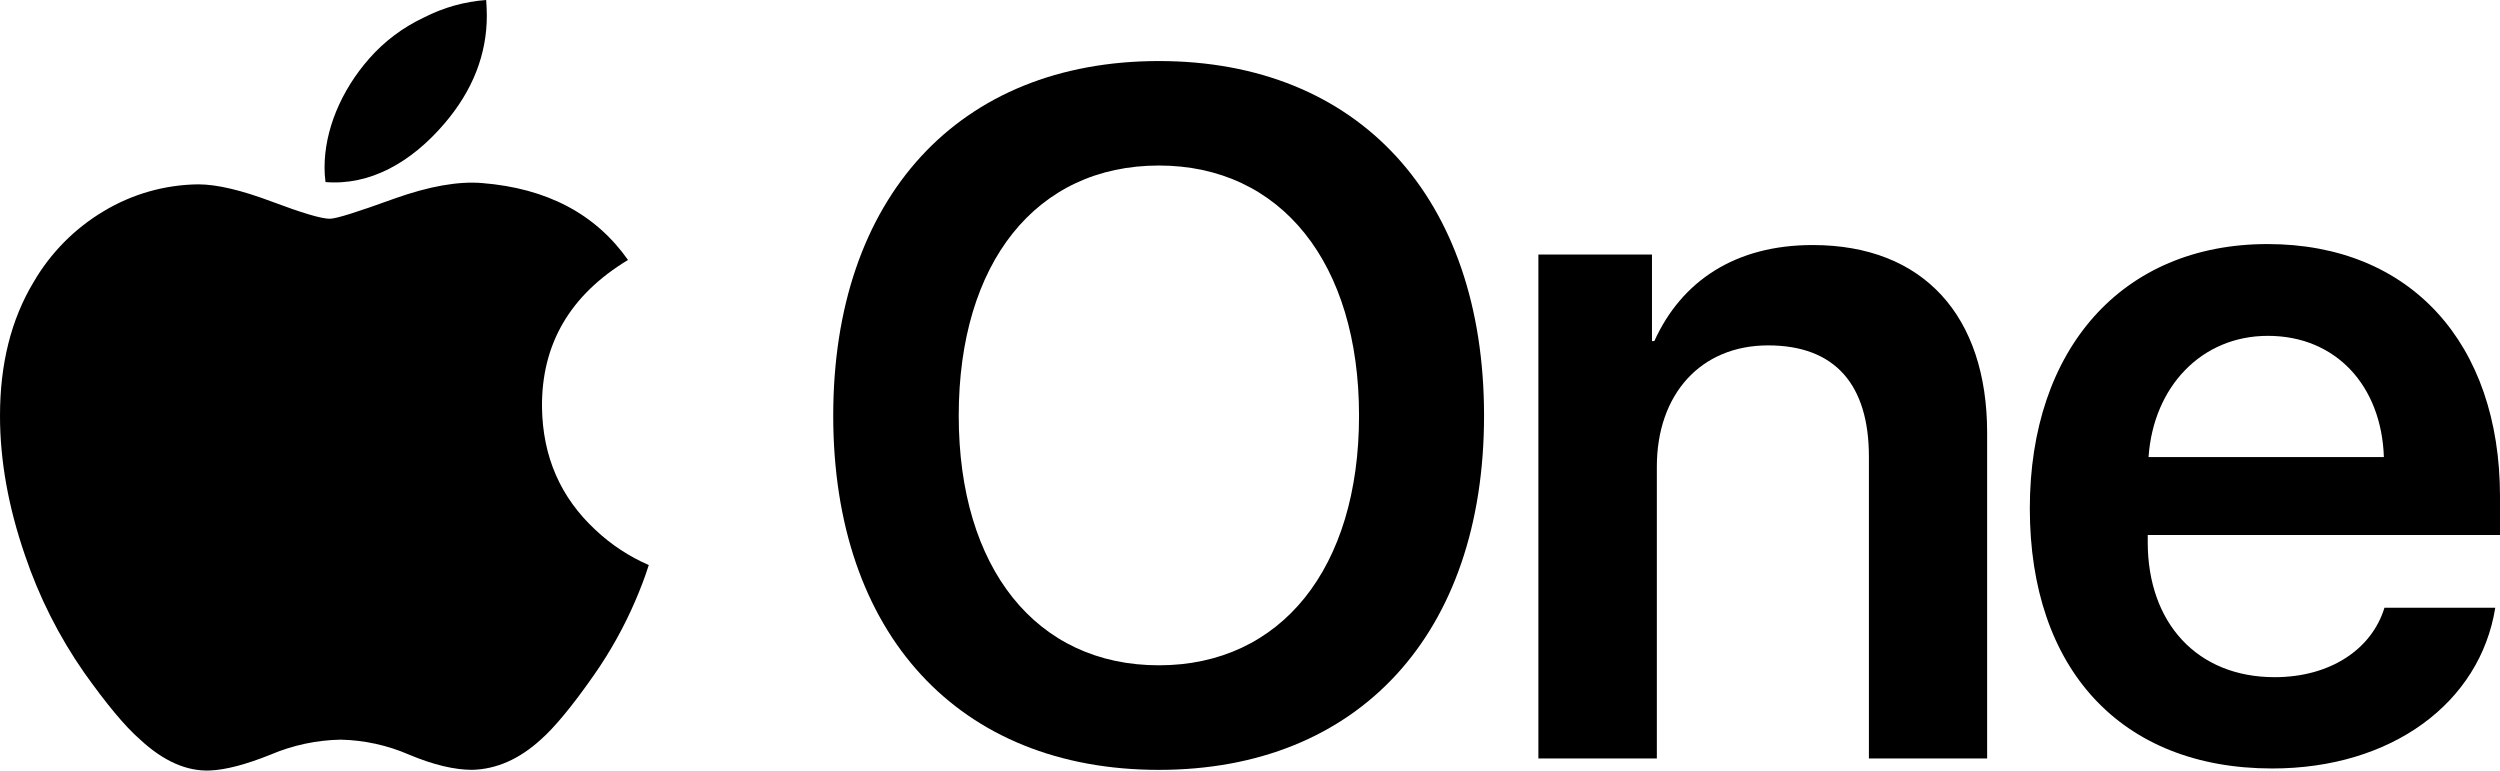
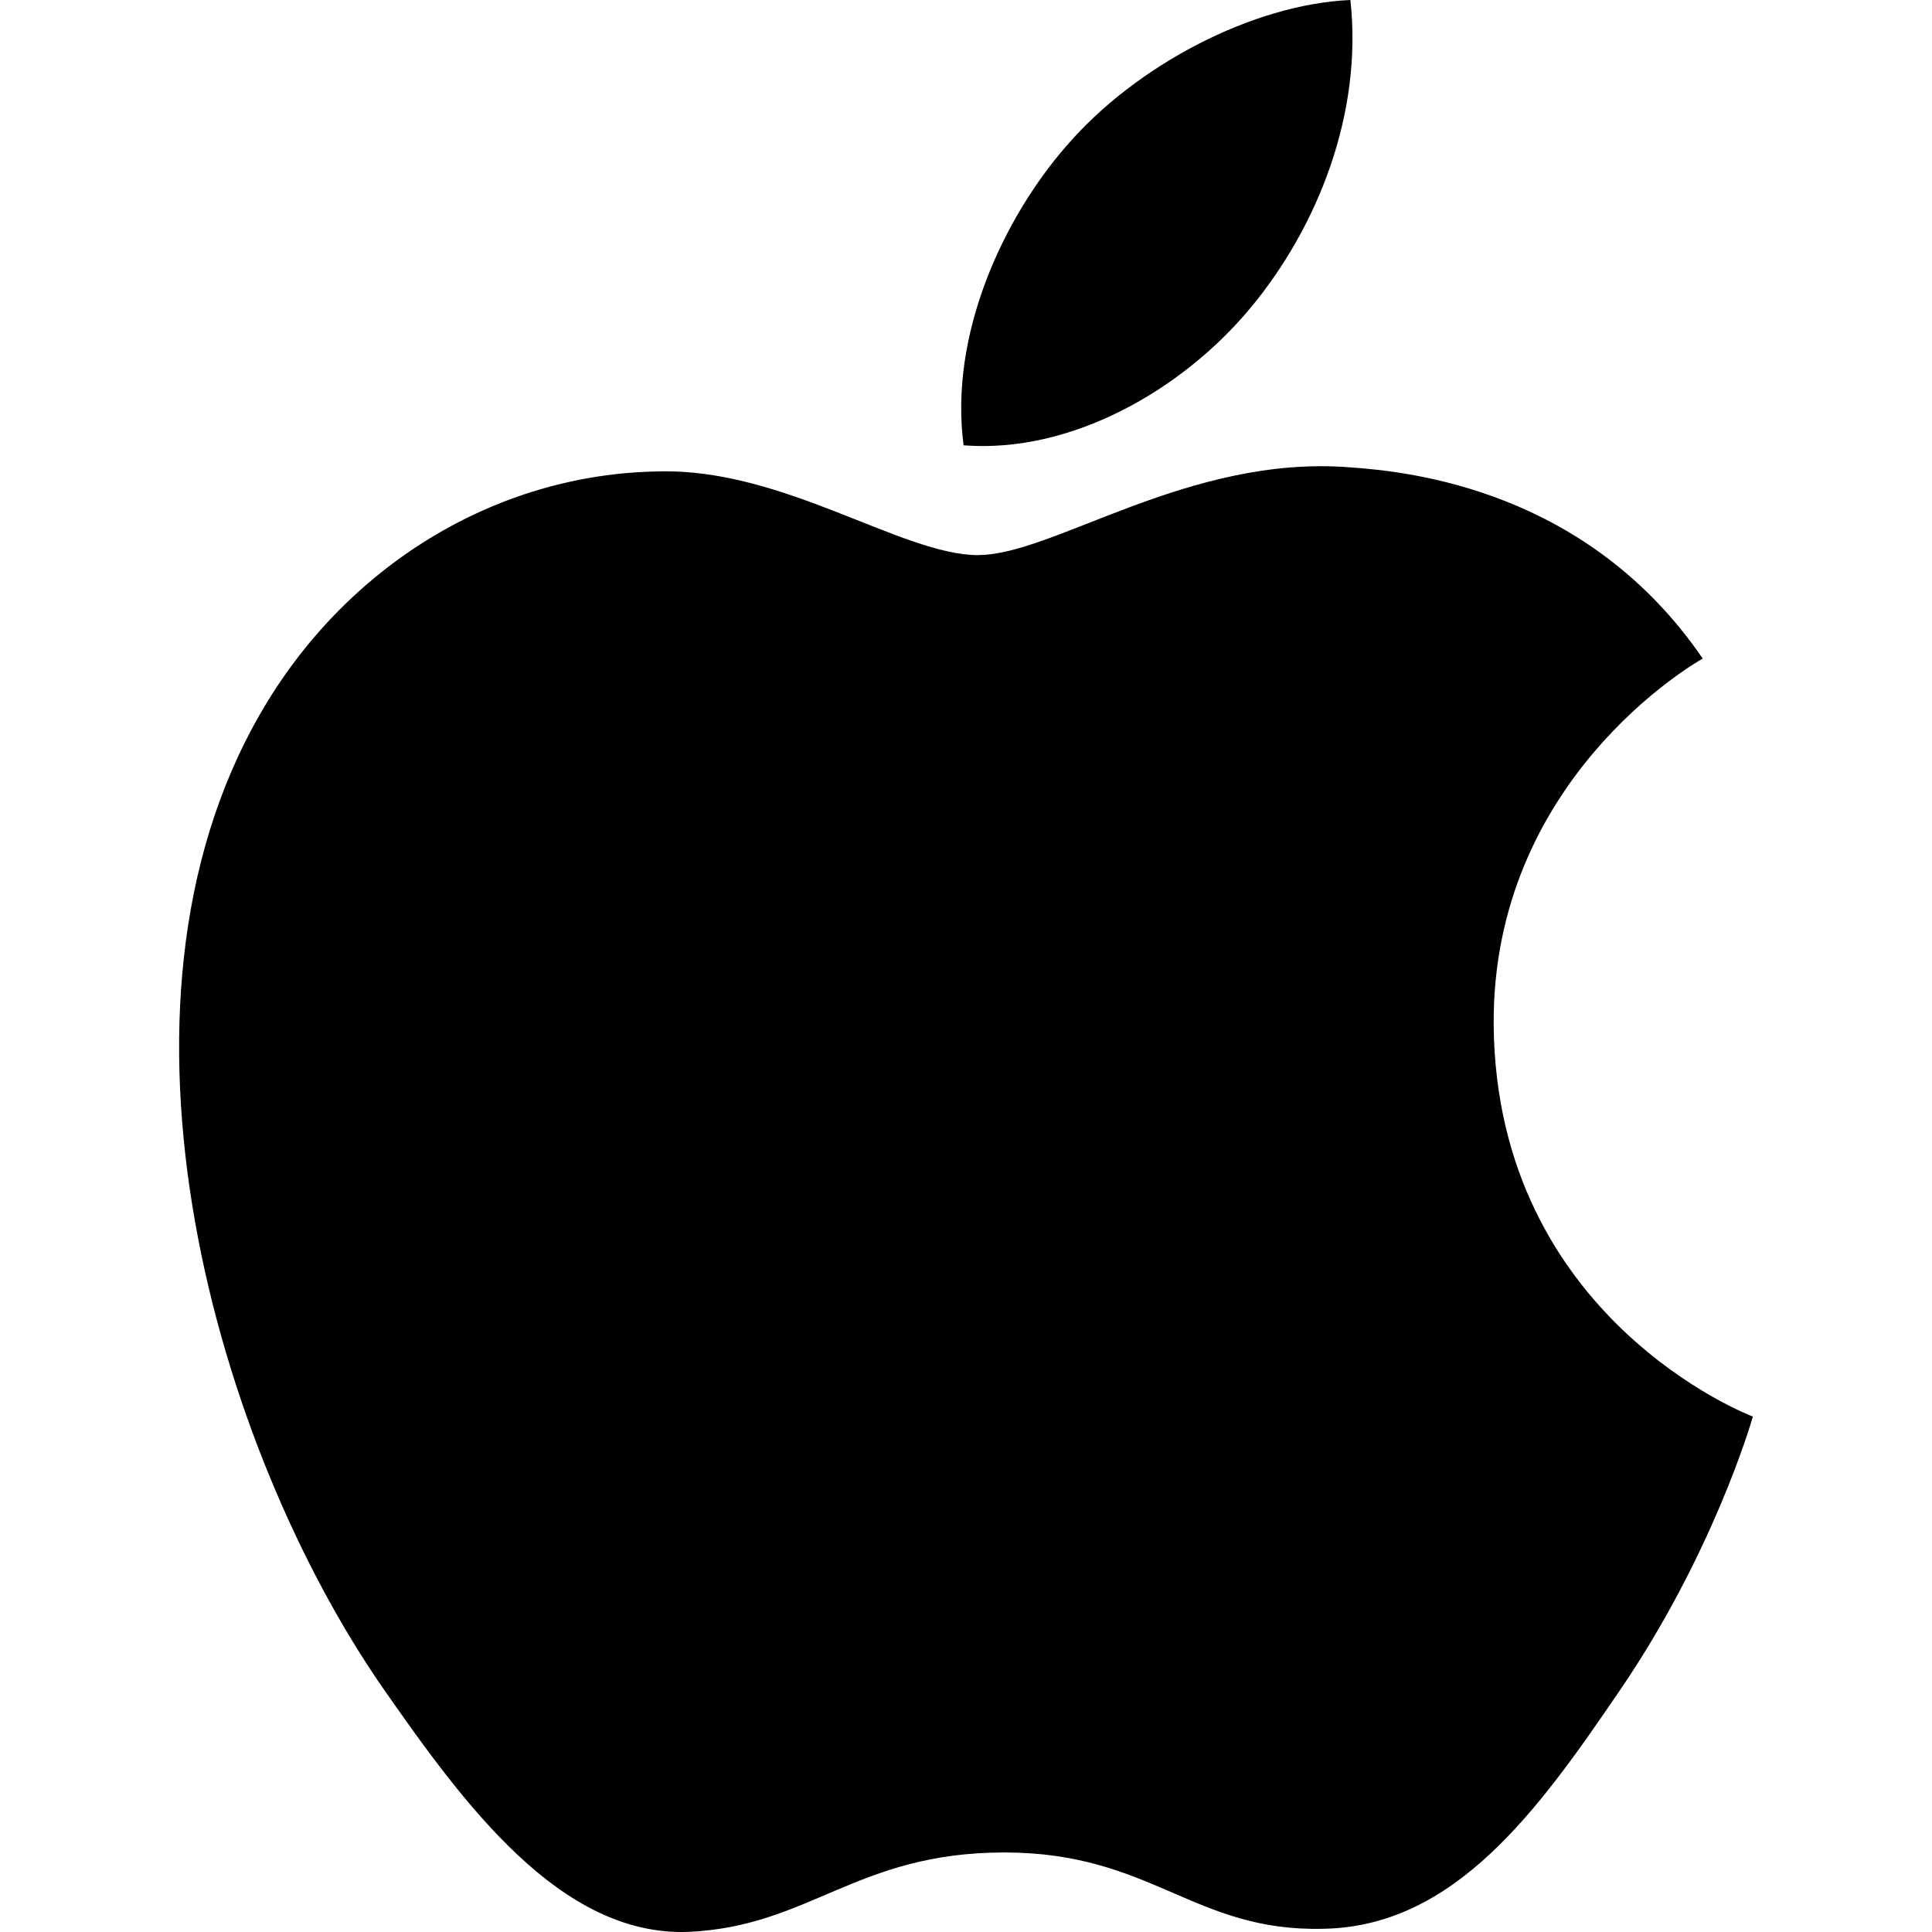
- <svg xmlns="http://www.w3.org/2000/svg" id="svg2" width="770.29" height="237.42" viewBox="0 0 770.29 237.42">
-   <path id="path4" d="M195.8,185A128.14,128.14,0,0,1,183,208c-6.7,9.6-12.2,16.2-16.4,19.9-6.6,6-13.6,9.1-21.1,9.3-5.4,0-11.9-1.5-19.5-4.7a55.88,55.88,0,0,0-21-4.6,57.93,57.93,0,0,0-21.6,4.6c-7.7,3.1-13.9,4.7-18.7,4.9q-10.8.45-21.6-9.6c-4.6-4-10.3-10.9-17.2-20.6A143.66,143.66,0,0,1,7.7,171.1C2.6,156.3,0,142,0,128.1,0,112.2,3.4,98.5,10.3,87A61.27,61.27,0,0,1,31.9,65.1a57.77,57.77,0,0,1,29.2-8.3c5.7,0,13.3,1.8,22.6,5.3s15.3,5.3,17.9,5.3c2,0,8.6-2.1,19.9-6.2q16-5.7,27-4.8,30,2.4,45,23.7c-17.9,10.8-26.7,26-26.5,45.4q.3,22.8,16.5,37.8a56.91,56.91,0,0,0,16.4,10.8c-1.2,3.8-2.6,7.4-4.1,10.9ZM150,4.8c0,11.9-4.3,23-13,33.2-10.4,12.2-23.1,19.2-36.7,18.1a31.86,31.86,0,0,1-.3-4.5c0-11.4,5-23.6,13.8-33.6A51.54,51.54,0,0,1,130.6,5.4,50,50,0,0,1,149.8,0c.1,1.6.2,3.2.2,4.8Z" />
-   <path d="M457.26,128.08c0,67.24-38.67,109.13-100.19,109.13-61.67,0-100.34-41.89-100.34-109.13S295.4,18.81,357.07,18.81C418.59,18.81,457.26,60.85,457.26,128.08Zm-161.86,0c0,47,23.87,76.91,61.67,76.91,37.64,0,61.67-29.88,61.67-76.91S394.71,51,357.07,51C319.27,51,295.4,80.92,295.4,128.08Z" />
-   <path d="M474,78.43h35v26.66h.73c8.35-18.46,24.9-29.59,48.78-29.59,34.28,0,53.76,22,53.76,57.86V233.7H575.84v-93c0-22-10.26-34.28-31.06-34.28s-34.28,15.09-34.28,37.36V233.7H474Z" />
-   <path d="M768.83,187.26c-4.69,29.3-31.94,49.52-68.71,49.52-46.58,0-74.7-30.62-74.7-80.13,0-49.07,28.41-81.45,73.24-81.45,44.09,0,71.63,30.62,71.63,77.79v11.86H661.75v2.2c0,24.9,15.23,41.6,39.11,41.6,17,0,29.88-8.5,33.83-21.39ZM662,140.83h72.51c-.73-22-14.8-37.35-35.74-37.35C678.3,103.48,663.5,119.15,662,140.83Z" />
+ <svg xmlns="http://www.w3.org/2000/svg" role="img" viewBox="0 0 24 24">
+   <path d="M12.152 6.896c-.948 0-2.415-1.078-3.96-1.04-2.04.027-3.91 1.183-4.961 3.014-2.117 3.675-.546 9.103 1.519 12.09 1.013 1.454 2.208 3.09 3.792 3.039 1.52-.065 2.09-.987 3.935-.987 1.831 0 2.35.987 3.96.948 1.637-.026 2.676-1.48 3.676-2.948 1.156-1.688 1.636-3.325 1.662-3.415-.039-.013-3.182-1.221-3.22-4.857-.026-3.04 2.48-4.494 2.597-4.559-1.429-2.09-3.623-2.324-4.39-2.376-2-.156-3.675 1.09-4.61 1.09zM15.53 3.83c.843-1.012 1.4-2.427 1.245-3.83-1.207.052-2.662.805-3.532 1.818-.78.896-1.454 2.338-1.273 3.714 1.338.104 2.715-.688 3.559-1.701" />
</svg>
